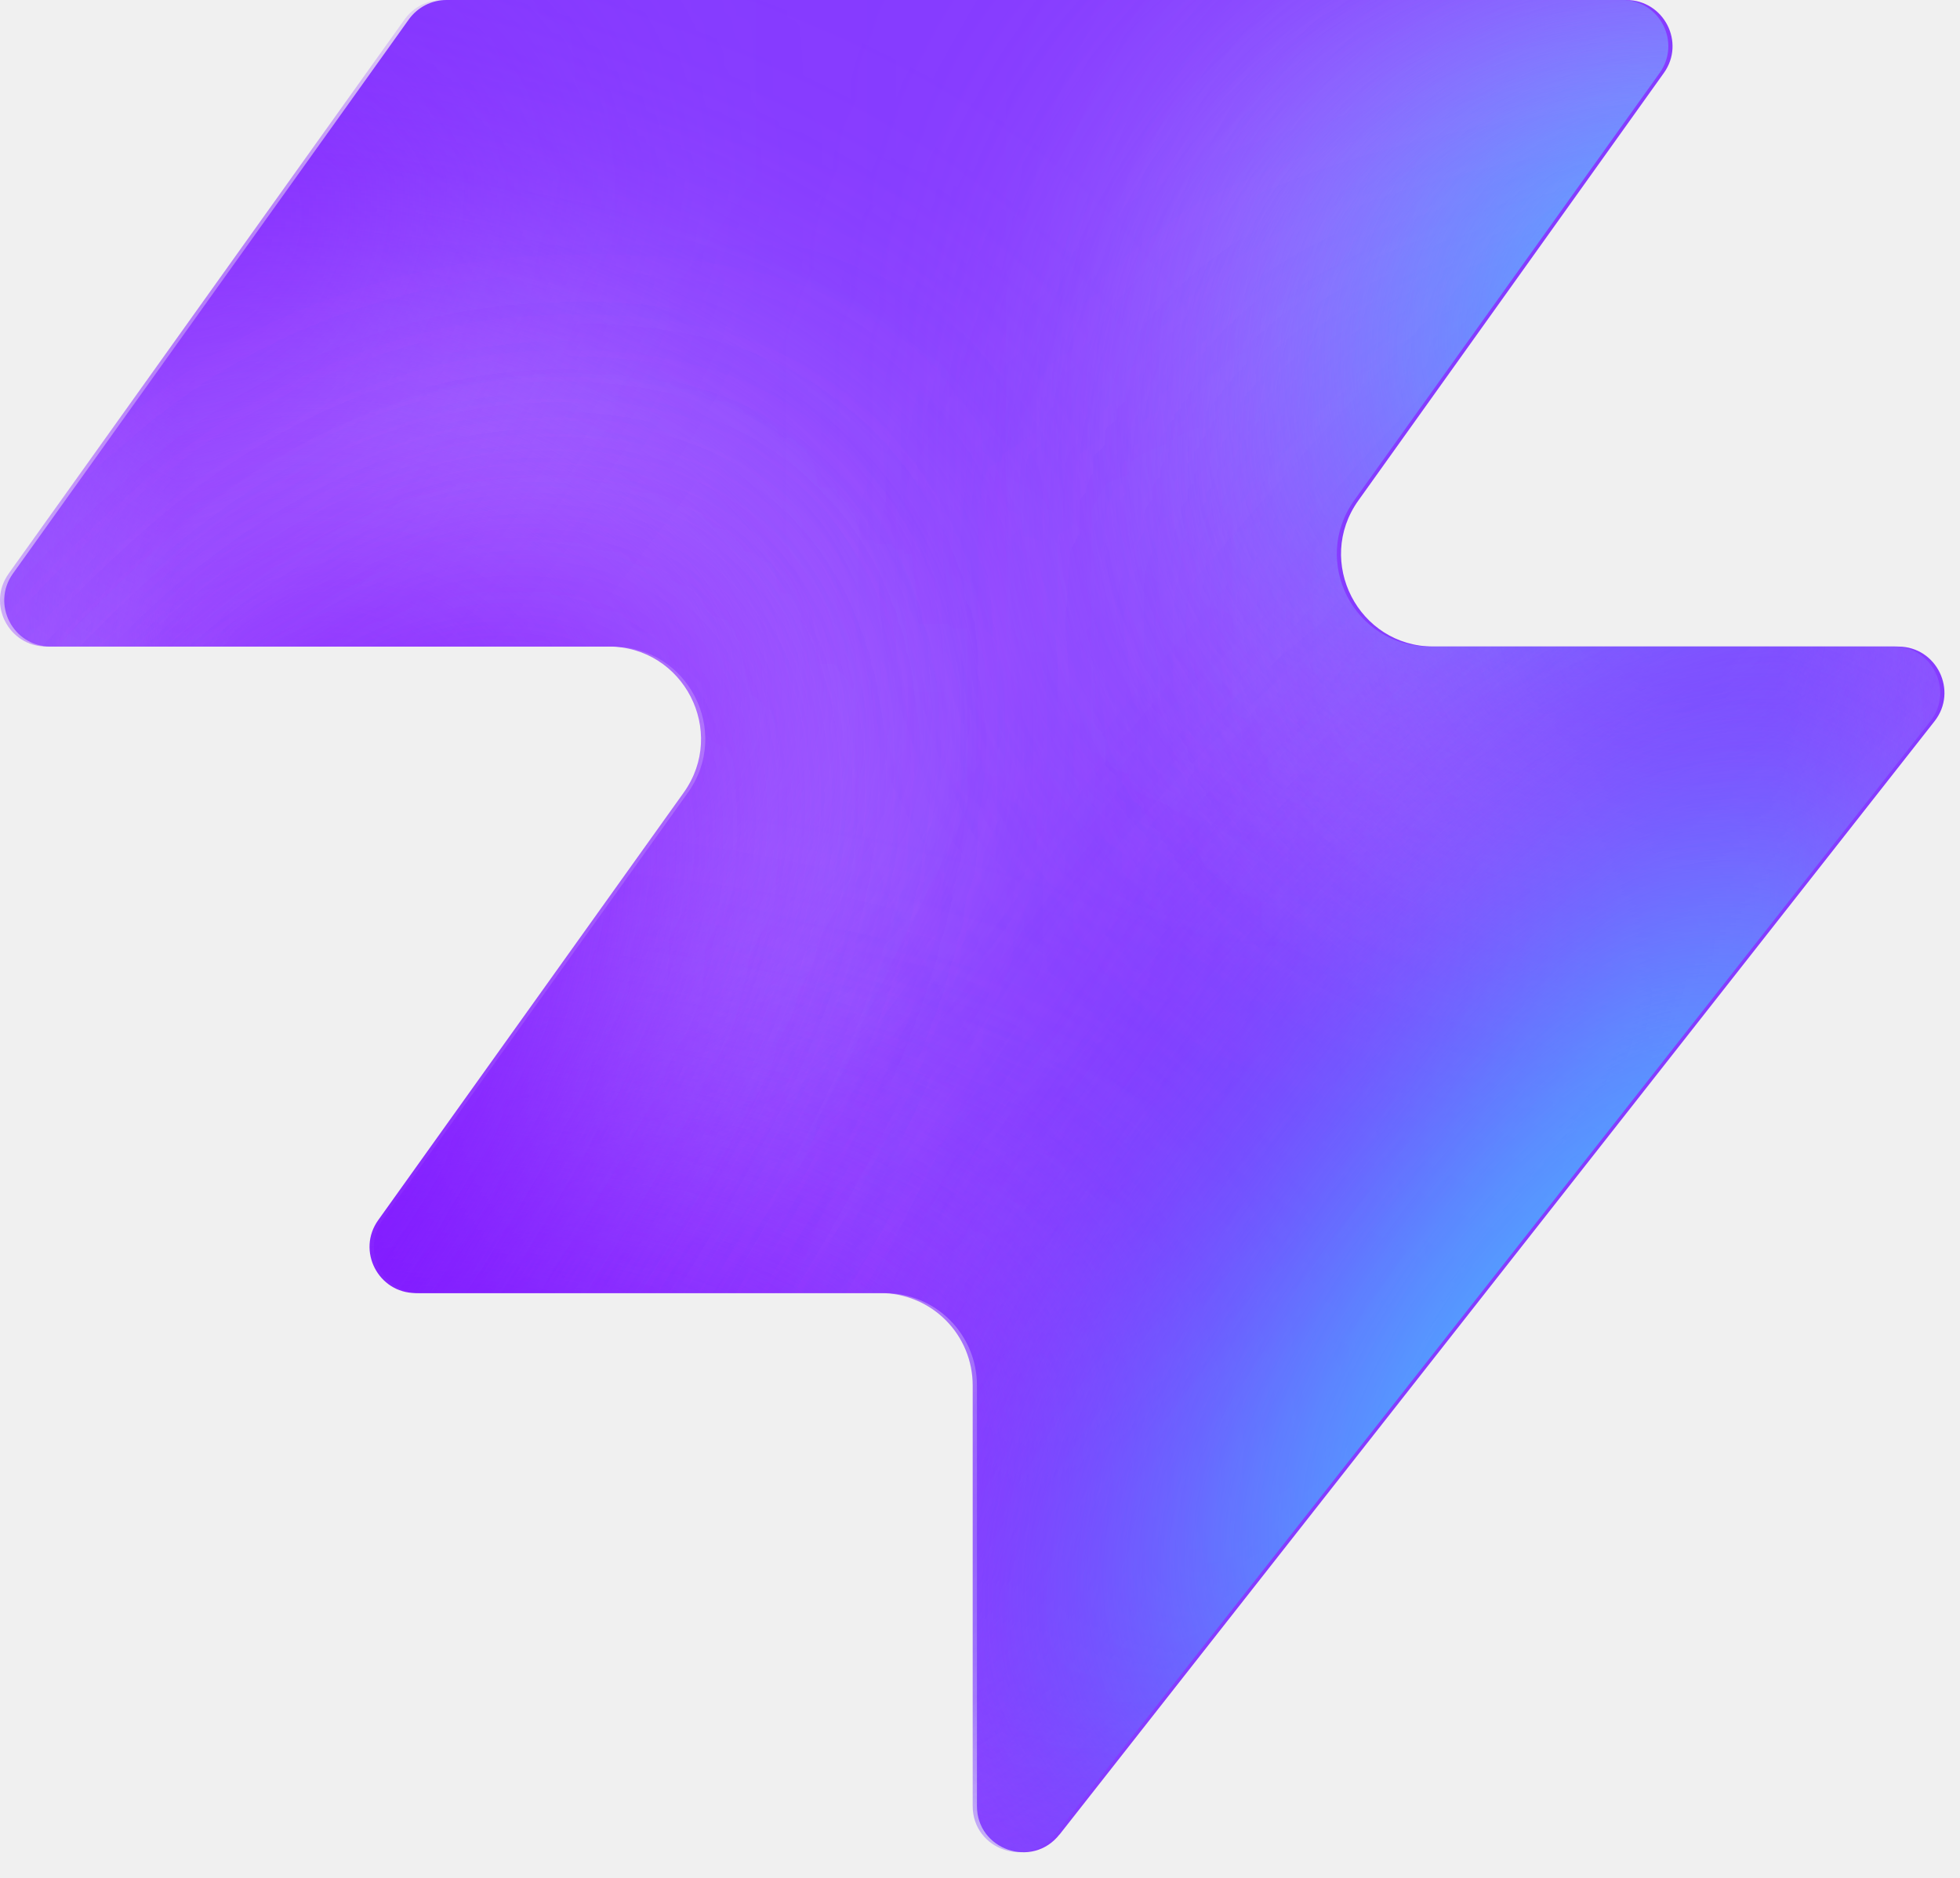
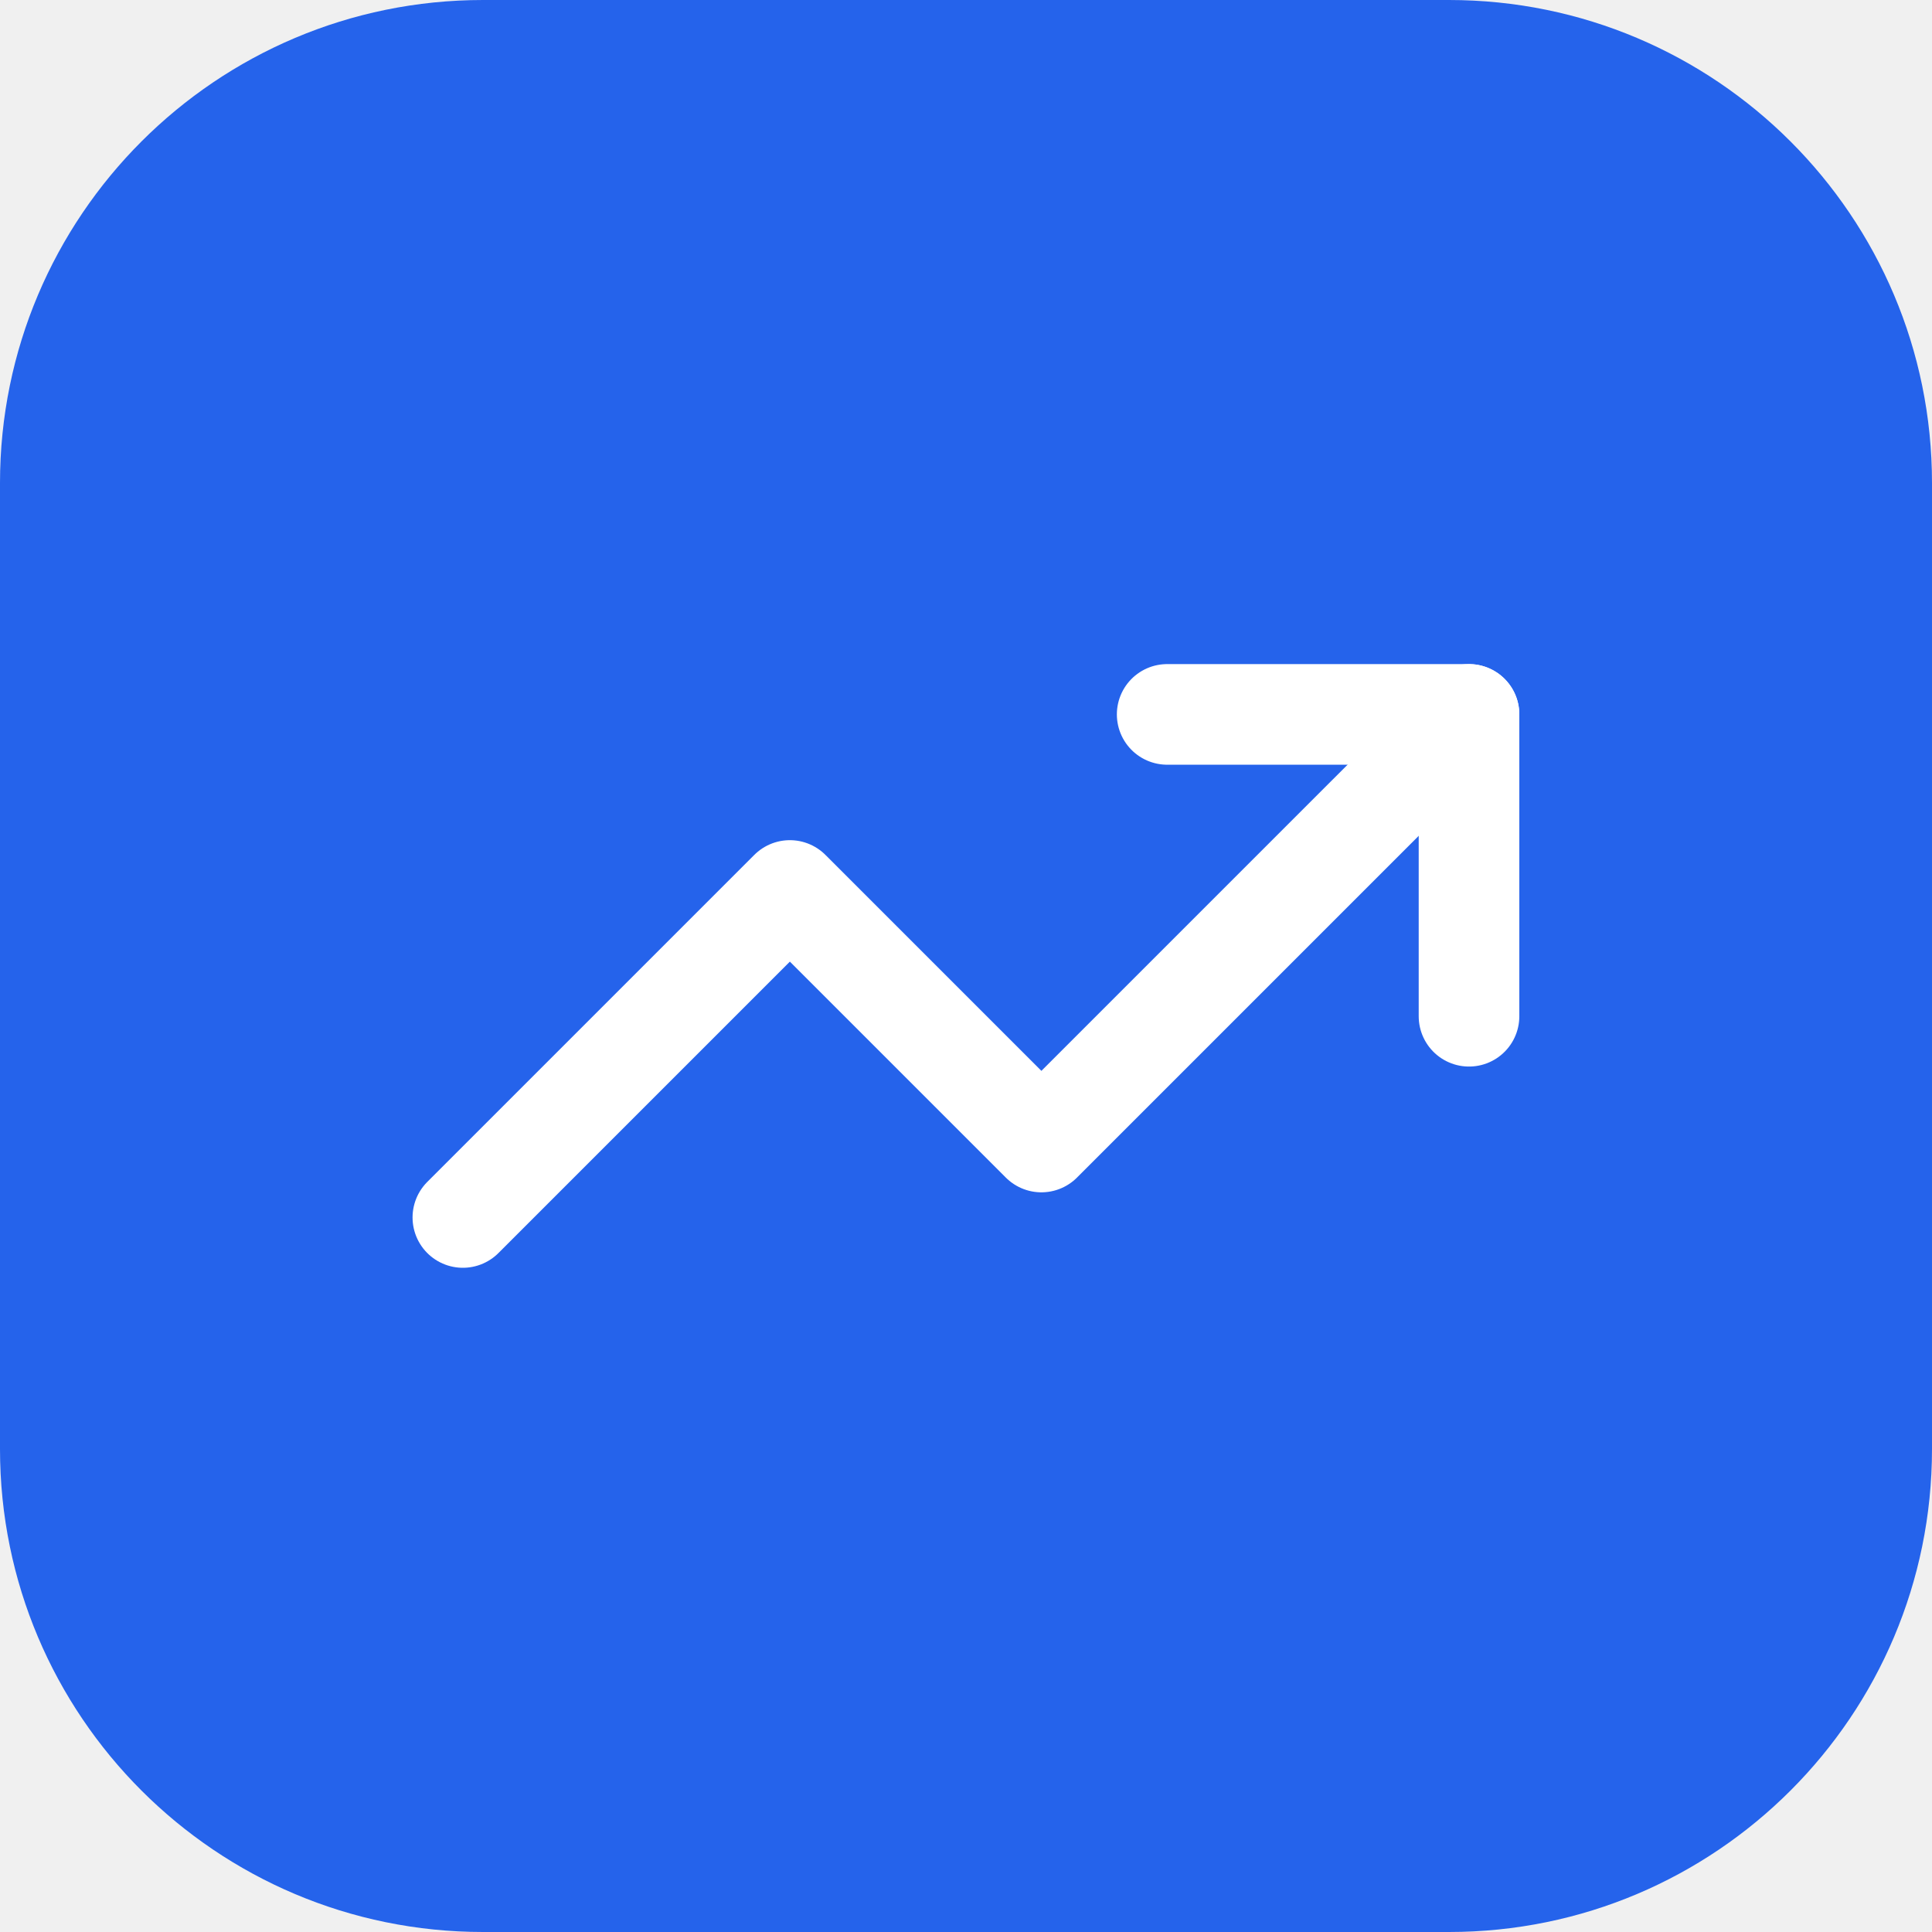
- <svg xmlns="http://www.w3.org/2000/svg" width="48" height="46" fill="none" viewBox="0 0 48 46">
-   <path fill="#863bff" d="M25.946 44.938c-.664.845-2.021.375-2.021-.698V33.937a2.26 2.26 0 0 0-2.262-2.262H10.287c-.92 0-1.456-1.04-.92-1.788l7.48-10.471c1.07-1.497 0-3.578-1.842-3.578H1.237c-.92 0-1.456-1.04-.92-1.788L10.013.474c.214-.297.556-.474.92-.474h28.894c.92 0 1.456 1.04.92 1.788l-7.48 10.471c-1.07 1.498 0 3.579 1.842 3.579h11.377c.943 0 1.473 1.088.89 1.83L25.947 44.94z" style="fill:#863bff;fill:color(display-p3 .525 .23 1);fill-opacity:1" />
-   <mask id="a" width="48" height="46" x="0" y="0" maskUnits="userSpaceOnUse" style="mask-type:alpha">
-     <path fill="#000" d="M25.842 44.938c-.664.844-2.021.375-2.021-.698V33.937a2.26 2.26 0 0 0-2.262-2.262H10.183c-.92 0-1.456-1.04-.92-1.788l7.48-10.471c1.07-1.498 0-3.579-1.842-3.579H1.133c-.92 0-1.456-1.04-.92-1.787L9.91.473c.214-.297.556-.474.92-.474h28.894c.92 0 1.456 1.04.92 1.788l-7.48 10.471c-1.07 1.498 0 3.578 1.842 3.578h11.377c.943 0 1.473 1.088.89 1.832L25.843 44.94z" style="fill:#000;fill-opacity:1" />
-   </mask>
-   <g mask="url(#a)">
-     <g filter="url(#b)">
-       <ellipse cx="5.508" cy="14.704" fill="#ede6ff" rx="5.508" ry="14.704" style="fill:#ede6ff;fill:color(display-p3 .927 .903 1);fill-opacity:1" transform="matrix(.00324 1 1 -.00324 -4.47 31.516)" />
-     </g>
-     <g filter="url(#c)">
-       <ellipse cx="10.399" cy="29.851" fill="#ede6ff" rx="10.399" ry="29.851" style="fill:#ede6ff;fill:color(display-p3 .927 .903 1);fill-opacity:1" transform="matrix(.00324 1 1 -.00324 -39.328 7.883)" />
-     </g>
-     <g filter="url(#d)">
-       <ellipse cx="5.508" cy="30.487" fill="#7e14ff" rx="5.508" ry="30.487" style="fill:#7e14ff;fill:color(display-p3 .492 .077 1);fill-opacity:1" transform="rotate(89.814 -25.913 -14.639)scale(1 -1)" />
-     </g>
-     <g filter="url(#e)">
-       <ellipse cx="5.508" cy="30.599" fill="#7e14ff" rx="5.508" ry="30.599" style="fill:#7e14ff;fill:color(display-p3 .492 .077 1);fill-opacity:1" transform="rotate(89.814 -32.644 -3.334)scale(1 -1)" />
-     </g>
-     <g filter="url(#f)">
-       <ellipse cx="5.508" cy="30.599" fill="#7e14ff" rx="5.508" ry="30.599" style="fill:#7e14ff;fill:color(display-p3 .492 .077 1);fill-opacity:1" transform="matrix(.00324 1 1 -.00324 -34.34 30.47)" />
-     </g>
-     <g filter="url(#g)">
-       <ellipse cx="14.072" cy="22.078" fill="#ede6ff" rx="14.072" ry="22.078" style="fill:#ede6ff;fill:color(display-p3 .927 .903 1);fill-opacity:1" transform="rotate(93.35 24.506 48.493)scale(-1 1)" />
-     </g>
-     <g filter="url(#h)">
-       <ellipse cx="3.47" cy="21.501" fill="#7e14ff" rx="3.47" ry="21.501" style="fill:#7e14ff;fill:color(display-p3 .492 .077 1);fill-opacity:1" transform="rotate(89.009 28.708 47.59)scale(-1 1)" />
-     </g>
-     <g filter="url(#i)">
-       <ellipse cx="3.47" cy="21.501" fill="#7e14ff" rx="3.47" ry="21.501" style="fill:#7e14ff;fill:color(display-p3 .492 .077 1);fill-opacity:1" transform="rotate(89.009 28.708 47.59)scale(-1 1)" />
-     </g>
-     <g filter="url(#j)">
-       <ellipse cx=".387" cy="8.972" fill="#7e14ff" rx="4.407" ry="29.108" style="fill:#7e14ff;fill:color(display-p3 .492 .077 1);fill-opacity:1" transform="rotate(39.51 .387 8.972)" />
-     </g>
-     <g filter="url(#k)">
-       <ellipse cx="47.523" cy="-6.092" fill="#7e14ff" rx="4.407" ry="29.108" style="fill:#7e14ff;fill:color(display-p3 .492 .077 1);fill-opacity:1" transform="rotate(37.892 47.523 -6.092)" />
-     </g>
-     <g filter="url(#l)">
-       <ellipse cx="41.412" cy="6.333" fill="#47bfff" rx="5.971" ry="9.665" style="fill:#47bfff;fill:color(display-p3 .28 .748 1);fill-opacity:1" transform="rotate(37.892 41.412 6.333)" />
-     </g>
-     <g filter="url(#m)">
-       <ellipse cx="-1.879" cy="38.332" fill="#7e14ff" rx="4.407" ry="29.108" style="fill:#7e14ff;fill:color(display-p3 .492 .077 1);fill-opacity:1" transform="rotate(37.892 -1.88 38.332)" />
-     </g>
-     <g filter="url(#n)">
-       <ellipse cx="-1.879" cy="38.332" fill="#7e14ff" rx="4.407" ry="29.108" style="fill:#7e14ff;fill:color(display-p3 .492 .077 1);fill-opacity:1" transform="rotate(37.892 -1.88 38.332)" />
-     </g>
-     <g filter="url(#o)">
-       <ellipse cx="35.651" cy="29.907" fill="#7e14ff" rx="4.407" ry="29.108" style="fill:#7e14ff;fill:color(display-p3 .492 .077 1);fill-opacity:1" transform="rotate(37.892 35.651 29.907)" />
-     </g>
-     <g filter="url(#p)">
-       <ellipse cx="38.418" cy="32.4" fill="#47bfff" rx="5.971" ry="15.297" style="fill:#47bfff;fill:color(display-p3 .28 .748 1);fill-opacity:1" transform="rotate(37.892 38.418 32.4)" />
-     </g>
+ <svg xmlns="http://www.w3.org/2000/svg" width="256" height="256" viewBox="0 0 256 256" fill="none">
+   <rect width="256" height="256" rx="64" fill="#2563eb" />
+   <g transform="translate(48, 48) scale(6.666)">
+     <path d="M22 7L13.5 15.5L8.5 10.5L2 17" stroke="white" stroke-width="2" stroke-linecap="round" stroke-linejoin="round" />
+     <path d="M16 7H22V13" stroke="white" stroke-width="2" stroke-linecap="round" stroke-linejoin="round" />
  </g>
-   <defs>
-     <filter id="b" width="60.045" height="41.654" x="-19.77" y="16.149" color-interpolation-filters="sRGB" filterUnits="userSpaceOnUse">
-       <feFlood flood-opacity="0" result="BackgroundImageFix" />
-       <feBlend in="SourceGraphic" in2="BackgroundImageFix" result="shape" />
-       <feGaussianBlur result="effect1_foregroundBlur_2002_17158" stdDeviation="7.659" />
-     </filter>
-     <filter id="c" width="90.34" height="51.437" x="-54.613" y="-7.533" color-interpolation-filters="sRGB" filterUnits="userSpaceOnUse">
-       <feFlood flood-opacity="0" result="BackgroundImageFix" />
-       <feBlend in="SourceGraphic" in2="BackgroundImageFix" result="shape" />
-       <feGaussianBlur result="effect1_foregroundBlur_2002_17158" stdDeviation="7.659" />
-     </filter>
-     <filter id="d" width="79.355" height="29.4" x="-49.64" y="2.03" color-interpolation-filters="sRGB" filterUnits="userSpaceOnUse">
-       <feFlood flood-opacity="0" result="BackgroundImageFix" />
-       <feBlend in="SourceGraphic" in2="BackgroundImageFix" result="shape" />
-       <feGaussianBlur result="effect1_foregroundBlur_2002_17158" stdDeviation="4.596" />
-     </filter>
-     <filter id="e" width="79.579" height="29.4" x="-45.045" y="20.029" color-interpolation-filters="sRGB" filterUnits="userSpaceOnUse">
-       <feFlood flood-opacity="0" result="BackgroundImageFix" />
-       <feBlend in="SourceGraphic" in2="BackgroundImageFix" result="shape" />
-       <feGaussianBlur result="effect1_foregroundBlur_2002_17158" stdDeviation="4.596" />
-     </filter>
-     <filter id="f" width="79.579" height="29.4" x="-43.513" y="21.178" color-interpolation-filters="sRGB" filterUnits="userSpaceOnUse">
-       <feFlood flood-opacity="0" result="BackgroundImageFix" />
-       <feBlend in="SourceGraphic" in2="BackgroundImageFix" result="shape" />
-       <feGaussianBlur result="effect1_foregroundBlur_2002_17158" stdDeviation="4.596" />
-     </filter>
-     <filter id="g" width="74.749" height="58.852" x="15.756" y="-17.901" color-interpolation-filters="sRGB" filterUnits="userSpaceOnUse">
-       <feFlood flood-opacity="0" result="BackgroundImageFix" />
-       <feBlend in="SourceGraphic" in2="BackgroundImageFix" result="shape" />
-       <feGaussianBlur result="effect1_foregroundBlur_2002_17158" stdDeviation="7.659" />
-     </filter>
-     <filter id="h" width="61.377" height="25.362" x="23.548" y="2.284" color-interpolation-filters="sRGB" filterUnits="userSpaceOnUse">
-       <feFlood flood-opacity="0" result="BackgroundImageFix" />
-       <feBlend in="SourceGraphic" in2="BackgroundImageFix" result="shape" />
-       <feGaussianBlur result="effect1_foregroundBlur_2002_17158" stdDeviation="4.596" />
-     </filter>
-     <filter id="i" width="61.377" height="25.362" x="23.548" y="2.284" color-interpolation-filters="sRGB" filterUnits="userSpaceOnUse">
-       <feFlood flood-opacity="0" result="BackgroundImageFix" />
-       <feBlend in="SourceGraphic" in2="BackgroundImageFix" result="shape" />
-       <feGaussianBlur result="effect1_foregroundBlur_2002_17158" stdDeviation="4.596" />
-     </filter>
-     <filter id="j" width="56.045" height="63.649" x="-27.636" y="-22.853" color-interpolation-filters="sRGB" filterUnits="userSpaceOnUse">
-       <feFlood flood-opacity="0" result="BackgroundImageFix" />
-       <feBlend in="SourceGraphic" in2="BackgroundImageFix" result="shape" />
-       <feGaussianBlur result="effect1_foregroundBlur_2002_17158" stdDeviation="4.596" />
-     </filter>
-     <filter id="k" width="54.814" height="64.646" x="20.116" y="-38.415" color-interpolation-filters="sRGB" filterUnits="userSpaceOnUse">
-       <feFlood flood-opacity="0" result="BackgroundImageFix" />
-       <feBlend in="SourceGraphic" in2="BackgroundImageFix" result="shape" />
-       <feGaussianBlur result="effect1_foregroundBlur_2002_17158" stdDeviation="4.596" />
-     </filter>
-     <filter id="l" width="33.541" height="35.313" x="24.641" y="-11.323" color-interpolation-filters="sRGB" filterUnits="userSpaceOnUse">
-       <feFlood flood-opacity="0" result="BackgroundImageFix" />
-       <feBlend in="SourceGraphic" in2="BackgroundImageFix" result="shape" />
-       <feGaussianBlur result="effect1_foregroundBlur_2002_17158" stdDeviation="4.596" />
-     </filter>
-     <filter id="m" width="54.814" height="64.646" x="-29.286" y="6.009" color-interpolation-filters="sRGB" filterUnits="userSpaceOnUse">
-       <feFlood flood-opacity="0" result="BackgroundImageFix" />
-       <feBlend in="SourceGraphic" in2="BackgroundImageFix" result="shape" />
-       <feGaussianBlur result="effect1_foregroundBlur_2002_17158" stdDeviation="4.596" />
-     </filter>
-     <filter id="n" width="54.814" height="64.646" x="-29.286" y="6.009" color-interpolation-filters="sRGB" filterUnits="userSpaceOnUse">
-       <feFlood flood-opacity="0" result="BackgroundImageFix" />
-       <feBlend in="SourceGraphic" in2="BackgroundImageFix" result="shape" />
-       <feGaussianBlur result="effect1_foregroundBlur_2002_17158" stdDeviation="4.596" />
-     </filter>
-     <filter id="o" width="54.814" height="64.646" x="8.244" y="-2.416" color-interpolation-filters="sRGB" filterUnits="userSpaceOnUse">
-       <feFlood flood-opacity="0" result="BackgroundImageFix" />
-       <feBlend in="SourceGraphic" in2="BackgroundImageFix" result="shape" />
-       <feGaussianBlur result="effect1_foregroundBlur_2002_17158" stdDeviation="4.596" />
-     </filter>
-     <filter id="p" width="39.409" height="43.623" x="18.713" y="10.588" color-interpolation-filters="sRGB" filterUnits="userSpaceOnUse">
-       <feFlood flood-opacity="0" result="BackgroundImageFix" />
-       <feBlend in="SourceGraphic" in2="BackgroundImageFix" result="shape" />
-       <feGaussianBlur result="effect1_foregroundBlur_2002_17158" stdDeviation="4.596" />
-     </filter>
-   </defs>
</svg>
